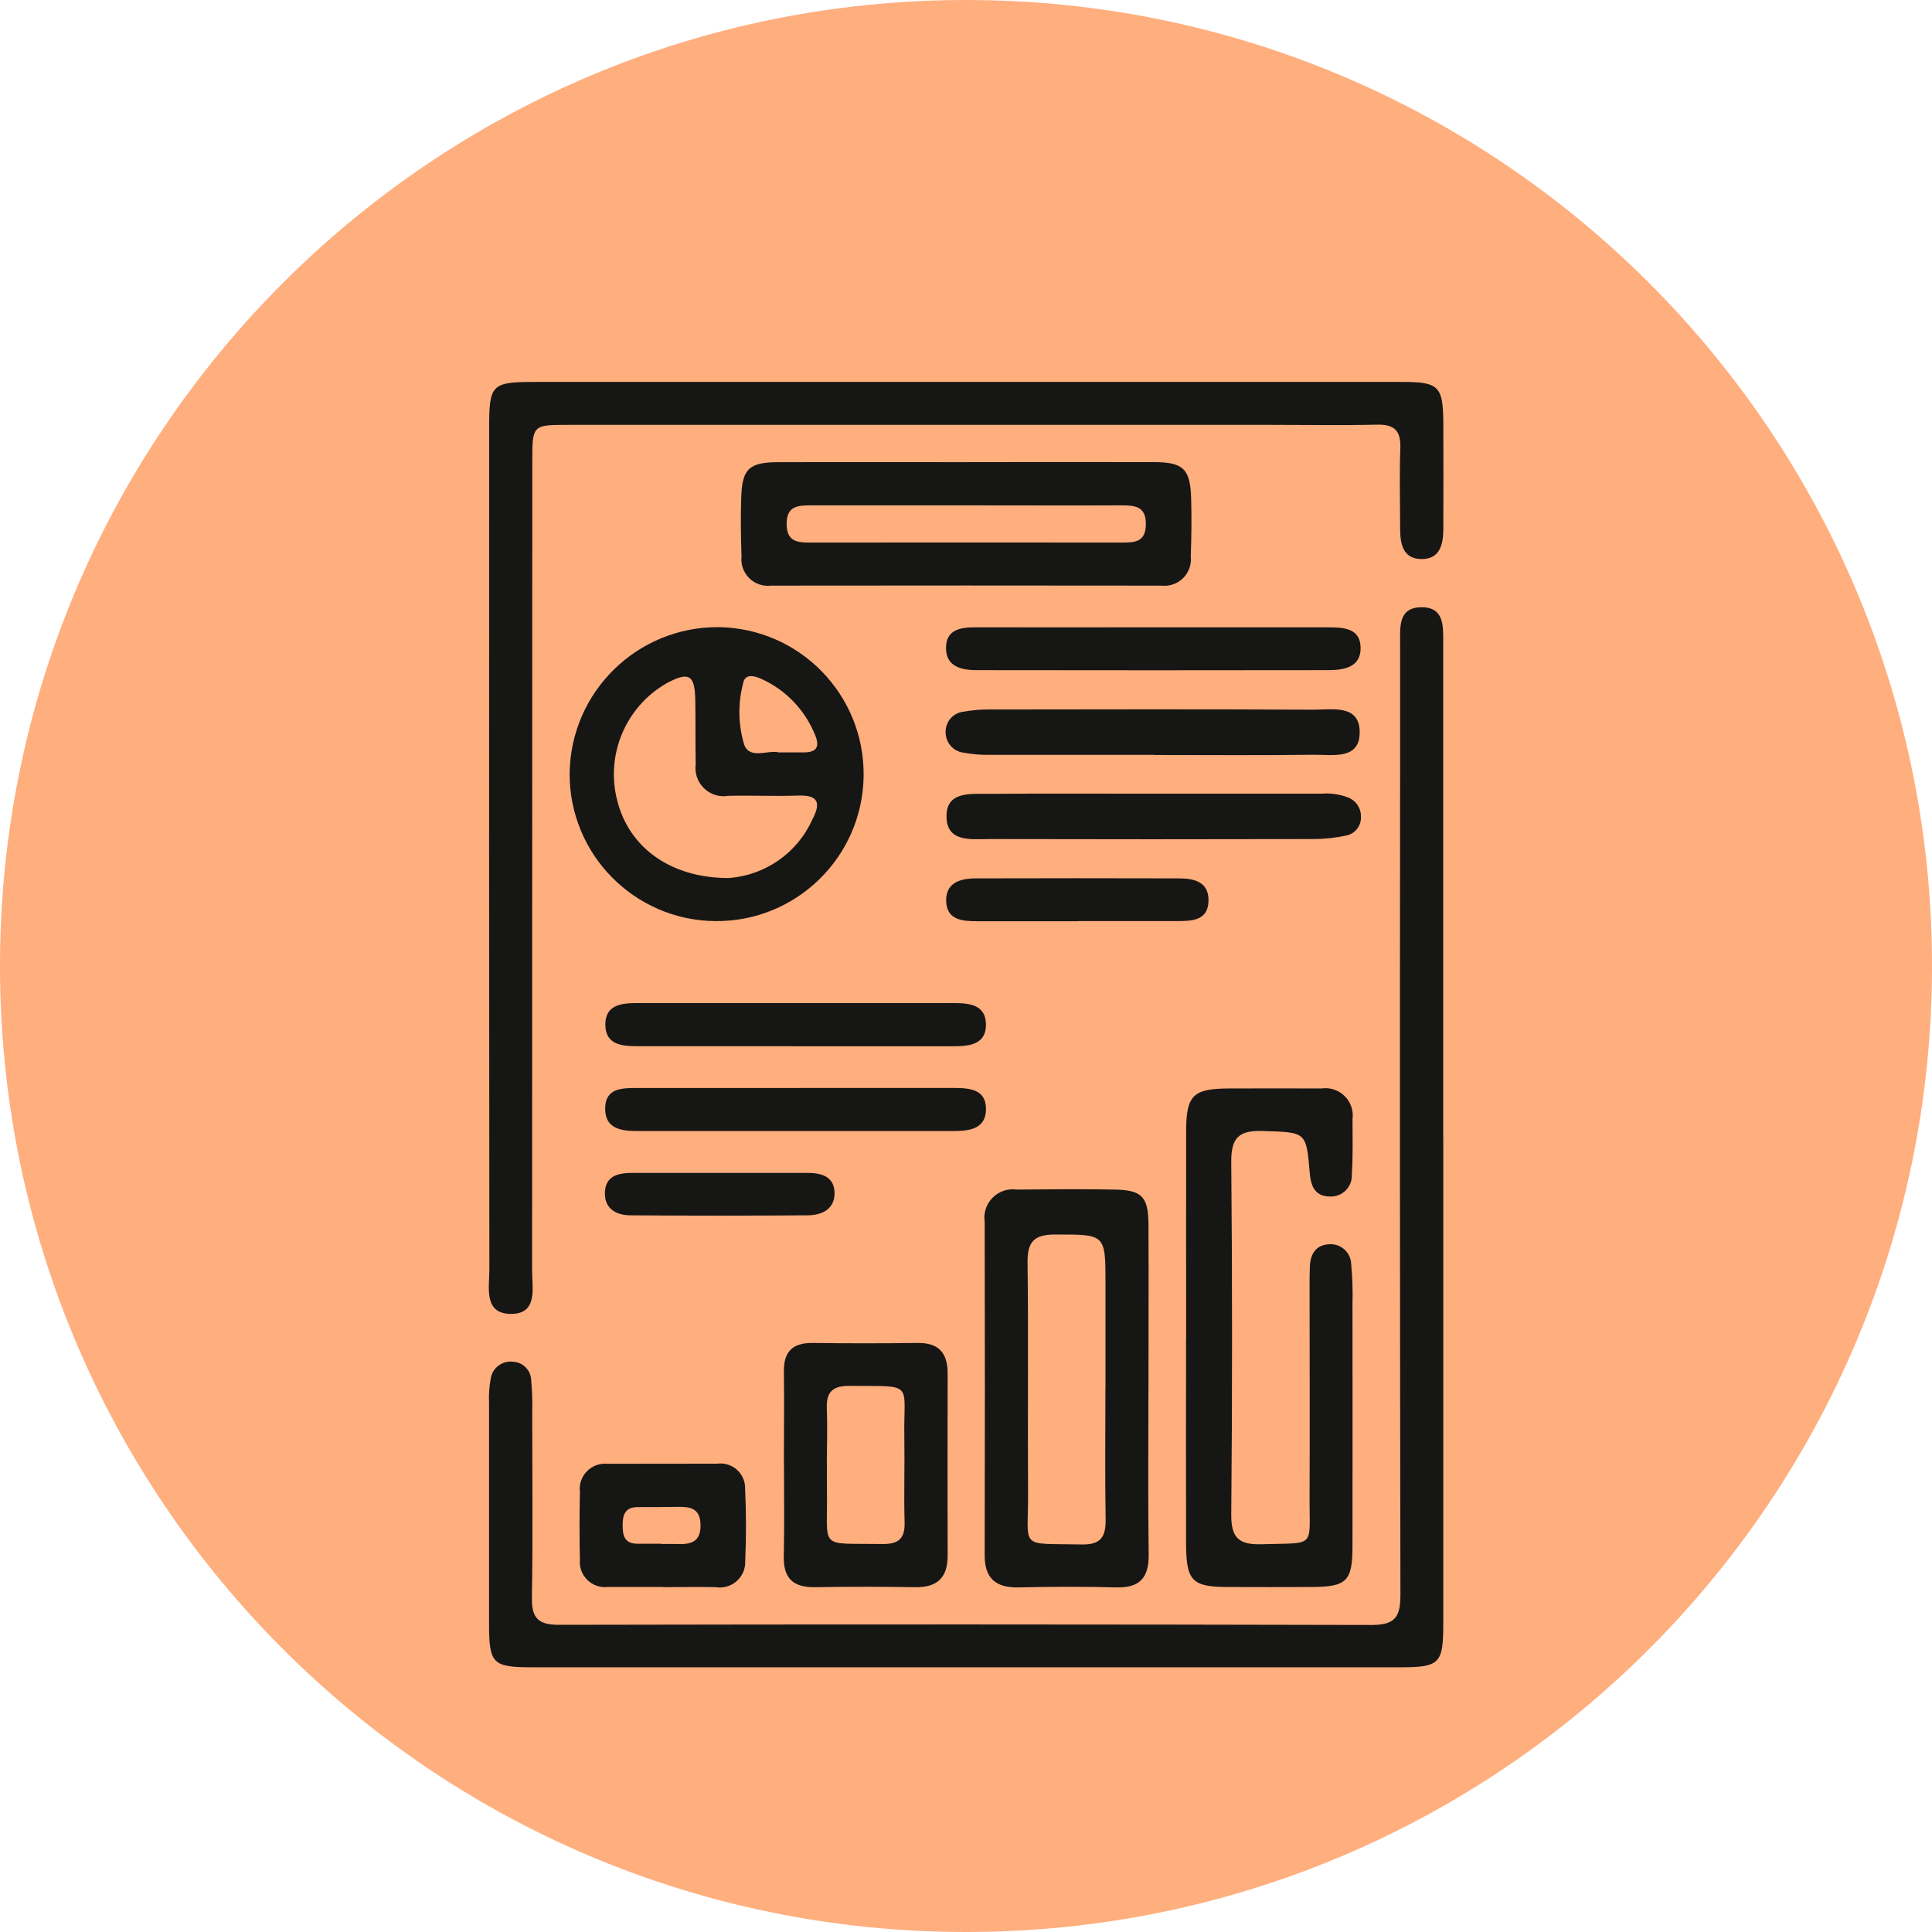
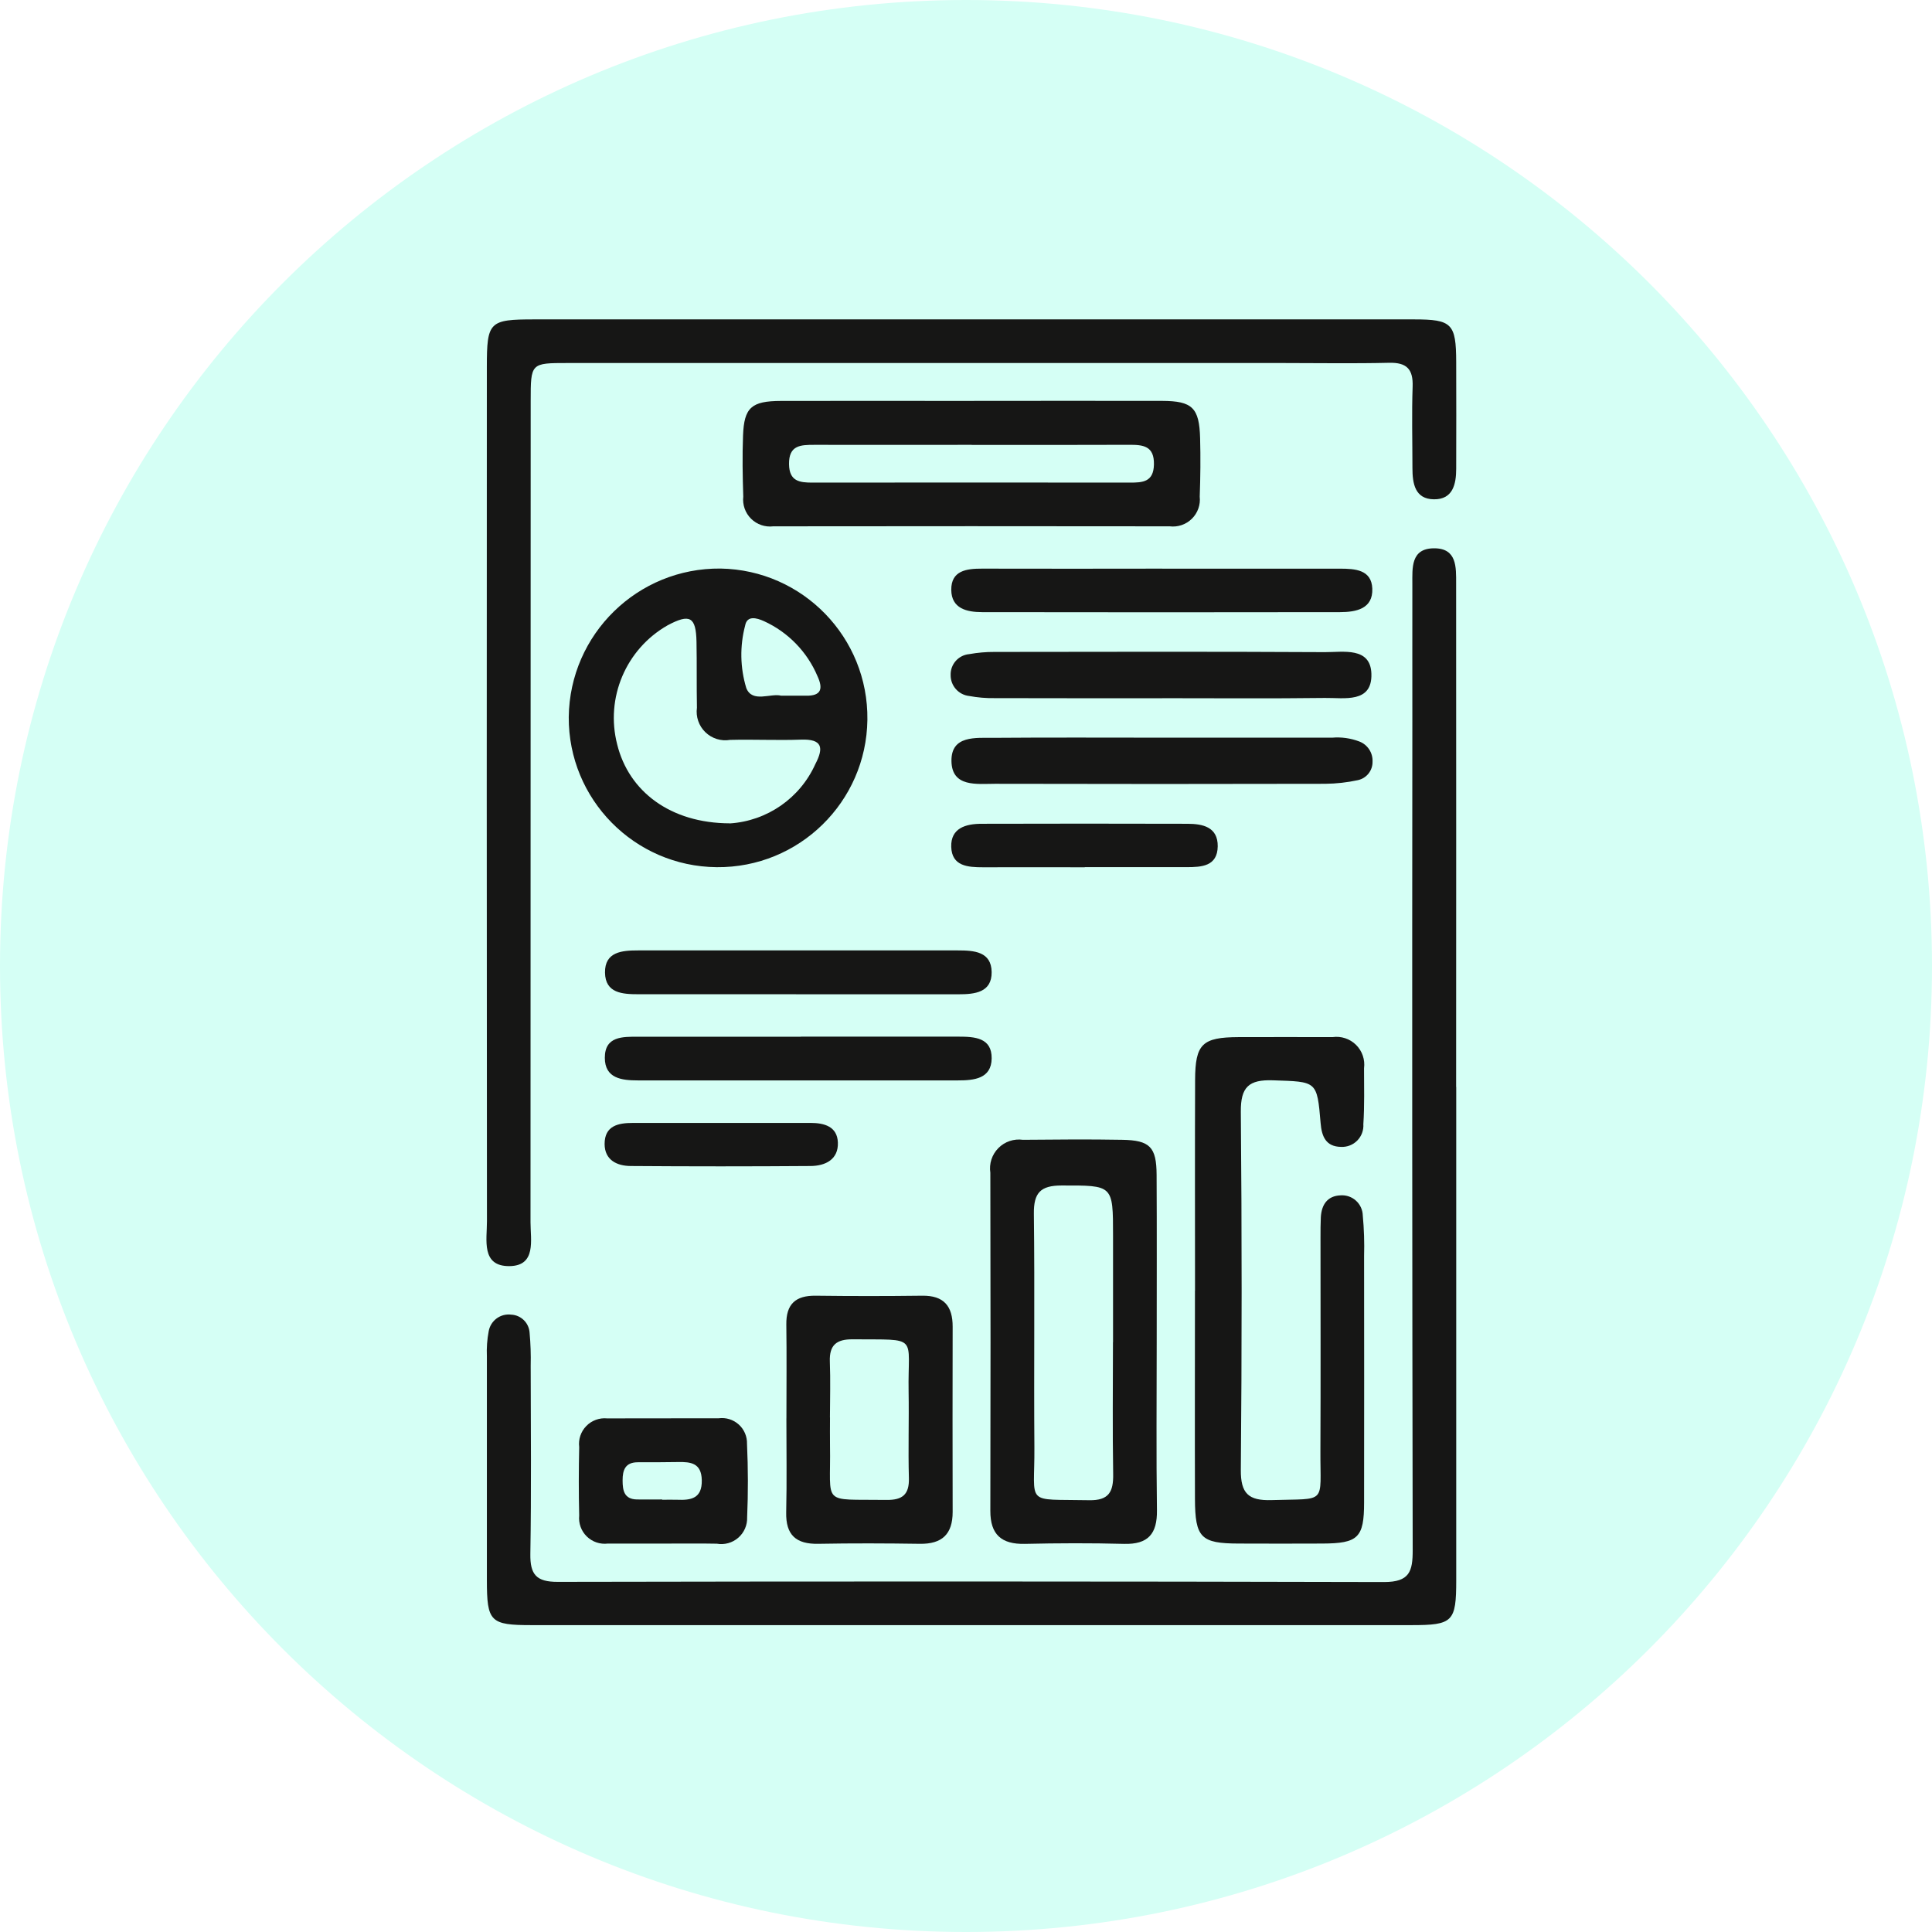
- <svg xmlns="http://www.w3.org/2000/svg" width="85" height="85" viewBox="0 0 85 85">
+ <svg xmlns="http://www.w3.org/2000/svg" width="120" height="120" viewBox="0 0 120 120">
  <defs>
    <clipPath id="clip-path">
-       <rect id="Rectángulo_379833" data-name="Rectángulo 379833" width="42" height="56.553" fill="none" />
+       <rect id="Rectángulo_379833" data-name="Rectángulo 379833" width="60.234" height="81.106" fill="none" />
    </clipPath>
  </defs>
-   <g id="Grupo_1081398" data-name="Grupo 1081398" transform="translate(-285 -2409)">
-     <g id="Grupo_1081363" data-name="Grupo 1081363" transform="translate(0 -4290)">
-       <path id="Trazado_605481" data-name="Trazado 605481" d="M42.5,0A42.5,42.5,0,1,1,0,42.5,42.5,42.5,0,0,1,42.5,0Z" transform="translate(285 6699)" fill="#ffae7e" />
-     </g>
-     <g id="Grupo_1081364" data-name="Grupo 1081364" transform="translate(306.5 2425.802)">
+   <g id="Grupo_1081422" data-name="Grupo 1081422" transform="translate(-182.5 -2442.5)">
+     <circle id="Elipse_5983" data-name="Elipse 5983" cx="60" cy="60" r="60" transform="translate(182.5 2442.5)" fill="#d5fff5" />
+     <g id="Grupo_1081341" data-name="Grupo 1081341" transform="translate(212.717 2462.337)">
      <g id="Grupo_1081340" data-name="Grupo 1081340" clip-path="url(#clip-path)">
-         <path id="Trazado_834670" data-name="Trazado 834670" d="M42.047,68.337q0,10.681,0,21.361c0,1.8-.143,1.946-1.943,1.946q-19.049,0-38.1,0C.209,91.644.066,91.5.065,89.7q0-4.845,0-9.689a4.744,4.744,0,0,1,.078-1.092.879.879,0,0,1,.974-.717.835.835,0,0,1,.8.784,12.289,12.289,0,0,1,.047,1.428c0,2.716.031,5.432-.014,8.148-.015.9.259,1.215,1.184,1.213q17.892-.036,35.785.007c1.1,0,1.245-.455,1.243-1.38q-.033-17.948-.014-35.9c0-1.982,0-3.964,0-5.946,0-.7-.073-1.541.932-1.55s.964.82.964,1.528q.005,10.9,0,21.8" transform="translate(-0.049 -35.092)" fill="#161615" />
-         <path id="Trazado_834671" data-name="Trazado 834671" d="M21.12,0q9.525,0,19.051,0C41.814,0,41.993.183,42,1.843q.007,2.312,0,4.625c0,.674-.147,1.336-.968,1.325S40.1,7.107,40.1,6.438c0-1.175-.033-2.351.009-3.524.027-.761-.256-1.052-1.021-1.034-1.541.036-3.083.009-4.625.009H3.518c-1.6,0-1.6,0-1.6,1.645q0,17.785-.008,35.569c0,.764.258,1.885-.9,1.9-1.247.014-.979-1.149-.98-1.945q-.019-18.5-.008-37C.016.1.116,0,2.069,0H21.12" transform="translate(0 0.001)" fill="#161615" />
-         <path id="Trazado_834672" data-name="Trazado 834672" d="M139.287,152.09c0-3.044-.008-6.088,0-9.132.006-1.556.31-1.843,1.885-1.851,1.357-.006,2.714,0,4.071,0a1.2,1.2,0,0,1,1.363,1.35c0,.806.023,1.615-.03,2.419a.923.923,0,0,1-.968.985c-.657-.01-.834-.456-.883-1.034-.154-1.839-.165-1.785-2.064-1.849-1.049-.035-1.4.29-1.39,1.361q.07,7.756,0,15.513c-.008,1.018.33,1.339,1.334,1.307,2.428-.077,2.1.215,2.112-2.129.015-3.081,0-6.161,0-9.242,0-.293,0-.587.014-.88.03-.544.286-.928.86-.947a.9.9,0,0,1,.956.875,14.435,14.435,0,0,1,.057,1.756q.006,5.336,0,10.672c0,1.526-.261,1.77-1.8,1.777q-1.815.008-3.631,0c-1.633,0-1.885-.252-1.89-1.932-.009-3.007,0-6.015,0-9.022" transform="translate(-108.601 -110.021)" fill="#161615" />
-         <path id="Trazado_834673" data-name="Trazado 834673" d="M22.744,49a6.467,6.467,0,1,1-6.576,6.431A6.509,6.509,0,0,1,22.744,49m.4,11.038a4.371,4.371,0,0,0,3.7-2.571c.368-.7.307-1.09-.619-1.057-1.024.037-2.05-.015-3.075.011a1.24,1.24,0,0,1-1.436-1.391c-.019-.951,0-1.9-.019-2.855-.022-1.081-.288-1.226-1.251-.712a4.614,4.614,0,0,0-2.184,5.159c.5,2.028,2.3,3.411,4.879,3.416m2.221-5.528c.422,0,.752,0,1.082,0,.67.011.732-.317.492-.843a4.582,4.582,0,0,0-2.322-2.387c-.318-.143-.73-.253-.812.191a4.961,4.961,0,0,0,.05,2.709c.262.656,1.06.208,1.511.33" transform="translate(-12.606 -38.21)" fill="#161615" />
-         <path id="Trazado_834674" data-name="Trazado 834674" d="M60.386,16.018c2.714,0,5.428-.006,8.142,0,1.308,0,1.609.3,1.645,1.616.023.843.014,1.687-.017,2.53a1.167,1.167,0,0,1-1.3,1.287q-8.582-.011-17.165,0a1.166,1.166,0,0,1-1.3-1.291c-.029-.879-.044-1.761-.011-2.64.045-1.217.362-1.5,1.644-1.5,2.788-.008,5.575,0,8.362,0m-.1,1.9c-2.272,0-4.544,0-6.816,0-.592,0-1.105.013-1.094.837.01.746.457.8,1.022.8q6.871-.008,13.743,0c.553,0,1.022-.026,1.039-.781.018-.812-.471-.858-1.077-.856-2.272.01-4.544,0-6.816,0" transform="translate(-39.267 -12.488)" fill="#161615" />
-         <path id="Trazado_834675" data-name="Trazado 834675" d="M106.261,170c0,2.423-.023,4.846.011,7.268.014,1.024-.383,1.485-1.428,1.457-1.431-.039-2.863-.032-4.294,0-1.008.021-1.5-.4-1.493-1.43q.017-7.323,0-14.646a1.251,1.251,0,0,1,1.411-1.427c1.431-.013,2.864-.026,4.295,0,1.205.019,1.49.312,1.5,1.516.013,2.423,0,4.846,0,7.268m-1.891-.019q0-2.308,0-4.617c0-2.208,0-2.172-2.229-2.17-.911,0-1.208.318-1.2,1.223.041,3.37,0,6.742.022,10.113.02,2.56-.456,2.24,2.372,2.3.861.017,1.054-.371,1.041-1.13-.031-1.9-.01-3.811-.009-5.716" transform="translate(-77.235 -125.688)" fill="#161615" />
-         <path id="Trazado_834676" data-name="Trazado 834676" d="M58.93,197.253c0-1.355.015-2.71,0-4.064-.013-.883.4-1.261,1.269-1.25q2.306.029,4.613,0c.94-.014,1.323.45,1.321,1.346q-.009,4.009,0,8.018c0,.966-.461,1.395-1.422,1.381-1.464-.022-2.929-.027-4.393,0-.968.02-1.418-.378-1.394-1.368.032-1.354.008-2.709.009-4.064m1.889-.039c0,.4-.006.807,0,1.211.047,2.642-.43,2.318,2.44,2.36.7.01,1-.231.978-.956-.036-1.246.009-2.5-.012-3.742-.043-2.472.492-2.235-2.423-2.258-.7-.006-1.015.247-.988.964.031.806.007,1.614,0,2.421" transform="translate(-45.941 -149.656)" fill="#161615" />
-         <path id="Trazado_834677" data-name="Trazado 834677" d="M100.426,67.366c-2.421,0-4.842,0-7.264,0a5.459,5.459,0,0,1-1.092-.092.9.9,0,0,1-.807-.907.883.883,0,0,1,.8-.9,6.019,6.019,0,0,1,1.092-.095c4.769-.006,9.538-.017,14.307.009.793,0,1.982-.237,2.017.938.039,1.289-1.182,1.034-2.015,1.044-2.347.03-4.7.01-7.043.01" transform="translate(-71.159 -50.959)" fill="#161615" />
-         <path id="Trazado_834678" data-name="Trazado 834678" d="M100.538,82.228q3.687,0,7.374,0a2.668,2.668,0,0,1,1.188.166.891.891,0,0,1,.567.866.8.8,0,0,1-.633.806,7.007,7.007,0,0,1-1.414.158q-7.153.017-14.307,0c-.777,0-1.861.16-1.88-.975s1.055-1.008,1.841-1.014c2.421-.02,4.842-.007,7.263-.007" transform="translate(-71.291 -64.111)" fill="#161615" />
-         <path id="Trazado_834679" data-name="Trazado 834679" d="M100.511,49q3.847,0,7.693,0c.659,0,1.371.044,1.4.863.034.876-.7,1.019-1.4,1.02q-7.748.012-15.5,0c-.667,0-1.332-.154-1.339-.964-.008-.841.665-.922,1.335-.921q3.9.008,7.8,0" transform="translate(-71.244 -38.202)" fill="#161615" />
-         <path id="Trazado_834680" data-name="Trazado 834680" d="M21.817,221.467q-1.207,0-2.414,0a1.111,1.111,0,0,1-1.241-1.215c-.024-.987-.021-1.974,0-2.961a1.111,1.111,0,0,1,1.212-1.244c1.609-.006,3.218,0,4.827-.005a1.085,1.085,0,0,1,1.229,1.11c.049,1.057.051,2.12.005,3.178a1.12,1.12,0,0,1-1.313,1.144c-.767-.016-1.536,0-2.3,0m-.072-1.908v.01c.218,0,.436-.008.653,0,.6.026,1.084-.056,1.066-.851-.016-.737-.472-.793-1.026-.783-.58.011-1.161.009-1.742.01-.536,0-.662.325-.66.787,0,.44.067.813.619.824.363.007.726,0,1.088,0" transform="translate(-14.148 -168.448)" fill="#161615" />
-         <path id="Trazado_834681" data-name="Trazado 834681" d="M31.757,141.013q3.412,0,6.824,0c.694,0,1.45.041,1.438.944-.012.881-.764.951-1.457.951q-6.934,0-13.868,0c-.7,0-1.429-.087-1.429-.98,0-.938.773-.912,1.448-.913q3.522,0,7.044,0" transform="translate(-18.14 -109.949)" fill="#161615" />
-         <path id="Trazado_834682" data-name="Trazado 834682" d="M31.574,125.951q-3.41,0-6.82,0c-.687,0-1.442-.037-1.453-.938s.736-.96,1.428-.96q6.93,0,13.86,0c.692,0,1.446.048,1.457.937s-.734.963-1.432.963h-7.04" transform="translate(-18.168 -96.724)" fill="#161615" />
-         <path id="Trazado_834683" data-name="Trazado 834683" d="M97.15,101.033c-1.468,0-2.937,0-4.405,0-.662,0-1.353-.046-1.378-.885-.025-.814.631-1,1.306-1q4.46-.013,8.92,0c.659,0,1.327.134,1.315.978-.012.867-.7.9-1.353.9q-2.2,0-4.405,0" transform="translate(-71.239 -77.305)" fill="#161615" />
-         <path id="Trazado_834684" data-name="Trazado 834684" d="M28.4,157.971c1.245,0,2.49,0,3.735,0,.607,0,1.164.158,1.19.849.027.734-.538,1.013-1.18,1.018q-3.9.029-7.8,0c-.591-.005-1.12-.259-1.123-.952,0-.792.585-.914,1.223-.914H28.4" transform="translate(-18.109 -123.171)" fill="#161615" />
+         <path id="Trazado_834670" data-name="Trazado 834670" d="M60.275,78.465q0,15.318,0,30.635c0,2.587-.206,2.791-2.787,2.791q-27.319,0-54.638,0c-2.577,0-2.781-.205-2.783-2.794q-.007-6.948,0-13.9A6.8,6.8,0,0,1,.18,93.635a1.261,1.261,0,0,1,1.4-1.029A1.2,1.2,0,0,1,2.72,93.731a17.624,17.624,0,0,1,.068,2.048c.006,3.9.045,7.791-.021,11.685-.021,1.286.371,1.743,1.7,1.74q25.661-.052,51.321.011c1.584,0,1.785-.653,1.783-1.979q-.047-25.74-.021-51.48c0-2.842-.005-5.685,0-8.527,0-1-.105-2.21,1.336-2.222s1.383,1.177,1.383,2.192q.008,15.633,0,31.267" transform="translate(-0.043 -30.788)" fill="#161615" />
+         <path id="Trazado_834671" data-name="Trazado 834671" d="M30.289,0Q43.95,0,57.611,0c2.356,0,2.612.262,2.619,2.642q.01,3.316,0,6.633c0,.966-.211,1.916-1.388,1.9s-1.33-.983-1.33-1.943c0-1.685-.047-3.371.012-5.053.039-1.091-.367-1.509-1.465-1.483-2.21.052-4.422.014-6.633.014H5.045c-2.294,0-2.3,0-2.3,2.359q0,25.506-.011,51.012c0,1.1.37,2.7-1.3,2.722-1.788.021-1.4-1.648-1.406-2.789Q.007,29.484.022,2.951C.023.143.166,0,2.967,0Q16.628,0,30.289,0" transform="translate(0 0.001)" fill="#161615" />
+         <path id="Trazado_834672" data-name="Trazado 834672" d="M139.288,156.86c0-4.366-.012-8.731.005-13.1.009-2.231.445-2.644,2.7-2.654,1.946-.009,3.892,0,5.838,0a1.726,1.726,0,0,1,1.955,1.937c0,1.157.033,2.317-.043,3.469a1.324,1.324,0,0,1-1.389,1.412c-.942-.014-1.2-.655-1.266-1.483-.221-2.638-.236-2.56-2.961-2.652-1.5-.051-2.007.416-1.994,1.952q.1,11.123,0,22.248c-.011,1.46.473,1.92,1.914,1.874,3.483-.111,3.012.309,3.029-3.054.022-4.418.005-8.836.006-13.254,0-.421,0-.842.02-1.262.044-.781.41-1.331,1.234-1.359a1.288,1.288,0,0,1,1.372,1.255,20.7,20.7,0,0,1,.081,2.518q.009,7.653,0,15.306c0,2.189-.374,2.539-2.588,2.549q-2.6.011-5.207,0c-2.342-.007-2.7-.361-2.71-2.77-.013-4.313,0-8.626,0-12.939" transform="translate(-95.28 -96.526)" fill="#161615" />
+         <path id="Trazado_834673" data-name="Trazado 834673" d="M25.6,49a9.275,9.275,0,1,1-9.431,9.223A9.335,9.335,0,0,1,25.6,49m.574,15.83a6.269,6.269,0,0,0,5.313-3.688c.528-1.009.44-1.564-.888-1.516-1.468.053-2.94-.022-4.409.016a1.779,1.779,0,0,1-2.059-2c-.027-1.365,0-2.73-.027-4.095-.031-1.551-.413-1.759-1.794-1.022a6.617,6.617,0,0,0-3.132,7.4c.718,2.908,3.292,4.893,7,4.9m3.185-7.928c.605,0,1.079-.007,1.552,0,.96.016,1.05-.454.705-1.209a6.571,6.571,0,0,0-3.33-3.423c-.456-.206-1.048-.363-1.165.274a7.114,7.114,0,0,0,.072,3.885c.375.941,1.52.3,2.166.473" transform="translate(-11.06 -33.523)" fill="#161615" />
+         <path id="Trazado_834674" data-name="Trazado 834674" d="M64.739,16.019c3.892,0,7.785-.009,11.677,0,1.876.006,2.308.427,2.359,2.317.033,1.208.02,2.42-.024,3.628a1.674,1.674,0,0,1-1.868,1.846q-12.309-.016-24.617,0A1.672,1.672,0,0,1,50.4,21.962c-.042-1.261-.063-2.526-.015-3.786.065-1.746.519-2.149,2.357-2.154,4-.011,8,0,11.993,0m-.148,2.727c-3.259,0-6.517.006-9.776,0-.849,0-1.585.019-1.569,1.2.015,1.07.656,1.147,1.466,1.146q9.855-.012,19.709,0c.793,0,1.466-.037,1.49-1.121.026-1.165-.676-1.231-1.544-1.227-3.259.015-6.517.006-9.776.006" transform="translate(-34.451 -10.956)" fill="#161615" />
+         <path id="Trazado_834675" data-name="Trazado 834675" d="M109.389,173.814c0,3.475-.033,6.95.015,10.424.021,1.468-.549,2.13-2.048,2.089-2.052-.055-4.106-.046-6.159,0-1.446.03-2.145-.572-2.141-2.051q.024-10.5,0-21a1.794,1.794,0,0,1,2.023-2.047c2.053-.018,4.107-.037,6.159,0,1.729.028,2.136.447,2.145,2.174.019,3.475.006,6.949.006,10.424m-2.712-.027q0-3.311,0-6.621c0-3.167,0-3.115-3.2-3.112-1.306,0-1.733.456-1.717,1.754.058,4.834-.005,9.669.032,14.5.028,3.672-.655,3.212,3.4,3.294,1.235.025,1.511-.531,1.493-1.621-.045-2.732-.015-5.465-.013-8.2" transform="translate(-67.761 -110.271)" fill="#161615" />
+         <path id="Trazado_834676" data-name="Trazado 834676" d="M58.934,199.561c0-1.943.021-3.886-.006-5.828-.018-1.267.571-1.808,1.82-1.792q3.308.042,6.616,0c1.348-.02,1.9.645,1.895,1.93q-.013,5.75,0,11.5c0,1.385-.661,2-2.039,1.98-2.1-.031-4.2-.039-6.3,0-1.388.028-2.033-.542-2-1.963.045-1.942.011-3.885.012-5.828m2.709-.056c0,.579-.009,1.158,0,1.737.067,3.79-.616,3.324,3.5,3.384,1,.015,1.432-.331,1.4-1.371-.051-1.788.013-3.578-.018-5.367-.061-3.545.705-3.2-3.475-3.238-1-.008-1.455.354-1.417,1.383.044,1.156.01,2.315.006,3.473" transform="translate(-40.305 -131.299)" fill="#161615" />
+         <path id="Trazado_834677" data-name="Trazado 834677" d="M104.4,68.239c-3.472,0-6.945.005-10.417-.006a7.829,7.829,0,0,1-1.565-.132,1.294,1.294,0,0,1-1.158-1.3A1.267,1.267,0,0,1,92.417,65.5a8.633,8.633,0,0,1,1.566-.136c6.84-.009,13.679-.024,20.518.013,1.137.006,2.842-.34,2.893,1.345.056,1.849-1.7,1.482-2.889,1.5-3.367.042-6.734.015-10.1.015" transform="translate(-62.431 -44.708)" fill="#161615" />
+         <path id="Trazado_834678" data-name="Trazado 834678" d="M104.491,82.229q5.287,0,10.575,0a3.826,3.826,0,0,1,1.7.239,1.278,1.278,0,0,1,.814,1.242,1.152,1.152,0,0,1-.908,1.156,10.049,10.049,0,0,1-2.028.227q-10.259.024-20.518,0c-1.114,0-2.669.229-2.7-1.4s1.513-1.445,2.641-1.455c3.472-.028,6.944-.01,10.417-.01" transform="translate(-62.546 -56.247)" fill="#161615" />
+         <path id="Trazado_834679" data-name="Trazado 834679" d="M104.479,49q5.517,0,11.033,0c.945,0,1.966.063,2.012,1.237.049,1.257-1,1.461-2.006,1.463q-11.112.018-22.224,0c-.957,0-1.91-.221-1.921-1.382-.011-1.206.954-1.322,1.915-1.32q5.6.011,11.191,0" transform="translate(-62.505 -33.516)" fill="#161615" />
+         <path id="Trazado_834680" data-name="Trazado 834680" d="M23.411,223.823q-1.731,0-3.461,0a1.593,1.593,0,0,1-1.78-1.743c-.035-1.415-.031-2.832,0-4.247a1.594,1.594,0,0,1,1.738-1.785c2.307-.008,4.615,0,6.922-.007a1.556,1.556,0,0,1,1.763,1.592c.07,1.516.073,3.041.008,4.557a1.606,1.606,0,0,1-1.883,1.641c-1.1-.023-2.2-.005-3.3-.007m-.1-2.737v.015c.312,0,.625-.011.937,0,.867.037,1.554-.081,1.529-1.221-.023-1.057-.677-1.138-1.472-1.122-.832.016-1.665.013-2.5.014-.768,0-.95.466-.946,1.129,0,.632.1,1.165.888,1.181.52.01,1.041,0,1.561,0" transform="translate(-12.412 -147.786)" fill="#161615" />
+         <path id="Trazado_834681" data-name="Trazado 834681" d="M35.444,141.013q4.893,0,9.786,0c1,0,2.079.059,2.062,1.354-.017,1.264-1.1,1.364-2.09,1.364q-9.944,0-19.888,0c-1,0-2.049-.124-2.049-1.405,0-1.346,1.108-1.308,2.077-1.309q5.051,0,10.1,0" transform="translate(-15.915 -96.462)" fill="#161615" />
+         <path id="Trazado_834682" data-name="Trazado 834682" d="M35.166,126.776q-4.891,0-9.781,0c-.985,0-2.068-.053-2.085-1.345s1.055-1.377,2.048-1.377q9.939,0,19.877,0c.993,0,2.074.07,2.09,1.344s-1.053,1.381-2.054,1.381h-10.1" transform="translate(-15.939 -84.859)" fill="#161615" />
+         <path id="Trazado_834683" data-name="Trazado 834683" d="M99.661,101.853c-2.106,0-4.212-.007-6.318,0-.949,0-1.94-.066-1.976-1.269-.035-1.167.905-1.429,1.873-1.432q6.4-.018,12.793,0c.945,0,1.9.192,1.886,1.4-.018,1.243-1,1.294-1.94,1.293q-3.159,0-6.318,0" transform="translate(-62.501 -67.822)" fill="#161615" />
+         <path id="Trazado_834684" data-name="Trazado 834684" d="M30.651,157.971c1.785,0,3.571,0,5.356,0,.87,0,1.669.226,1.706,1.217.039,1.053-.771,1.453-1.693,1.46q-5.592.042-11.185,0c-.847-.007-1.606-.371-1.611-1.365,0-1.136.839-1.311,1.754-1.311h5.672" transform="translate(-15.888 -108.062)" fill="#161615" />
      </g>
    </g>
  </g>
</svg>
